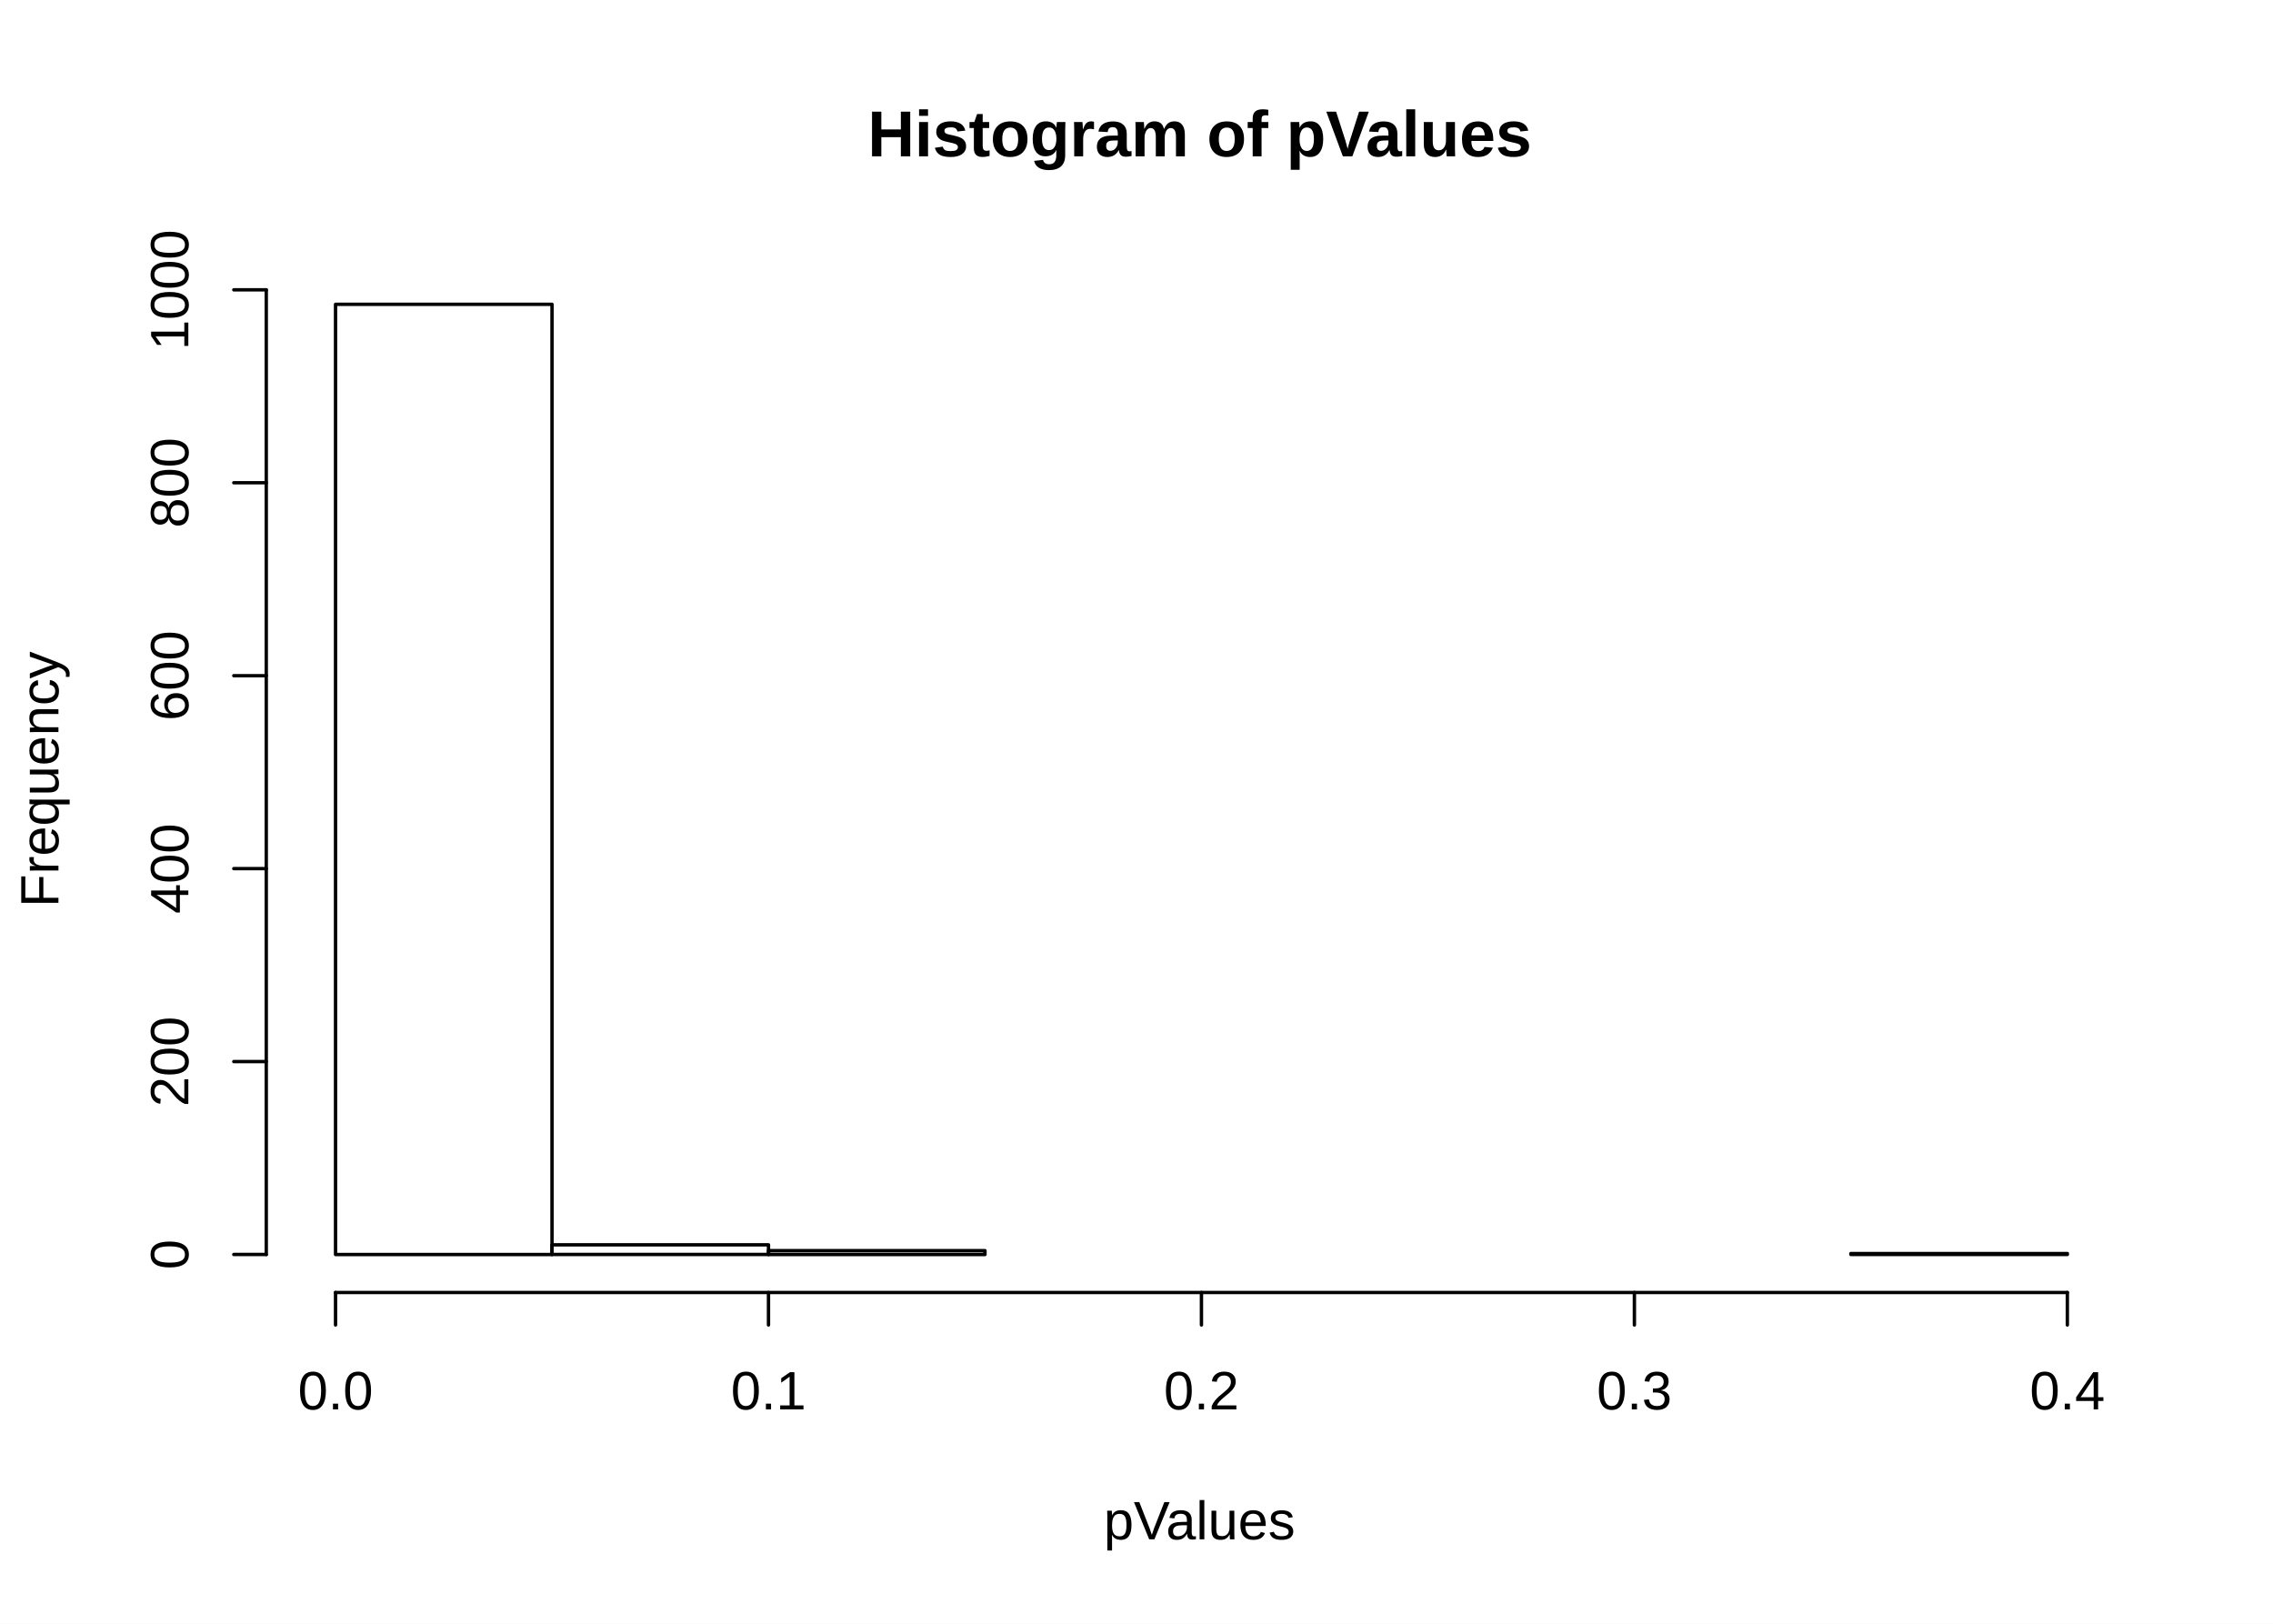
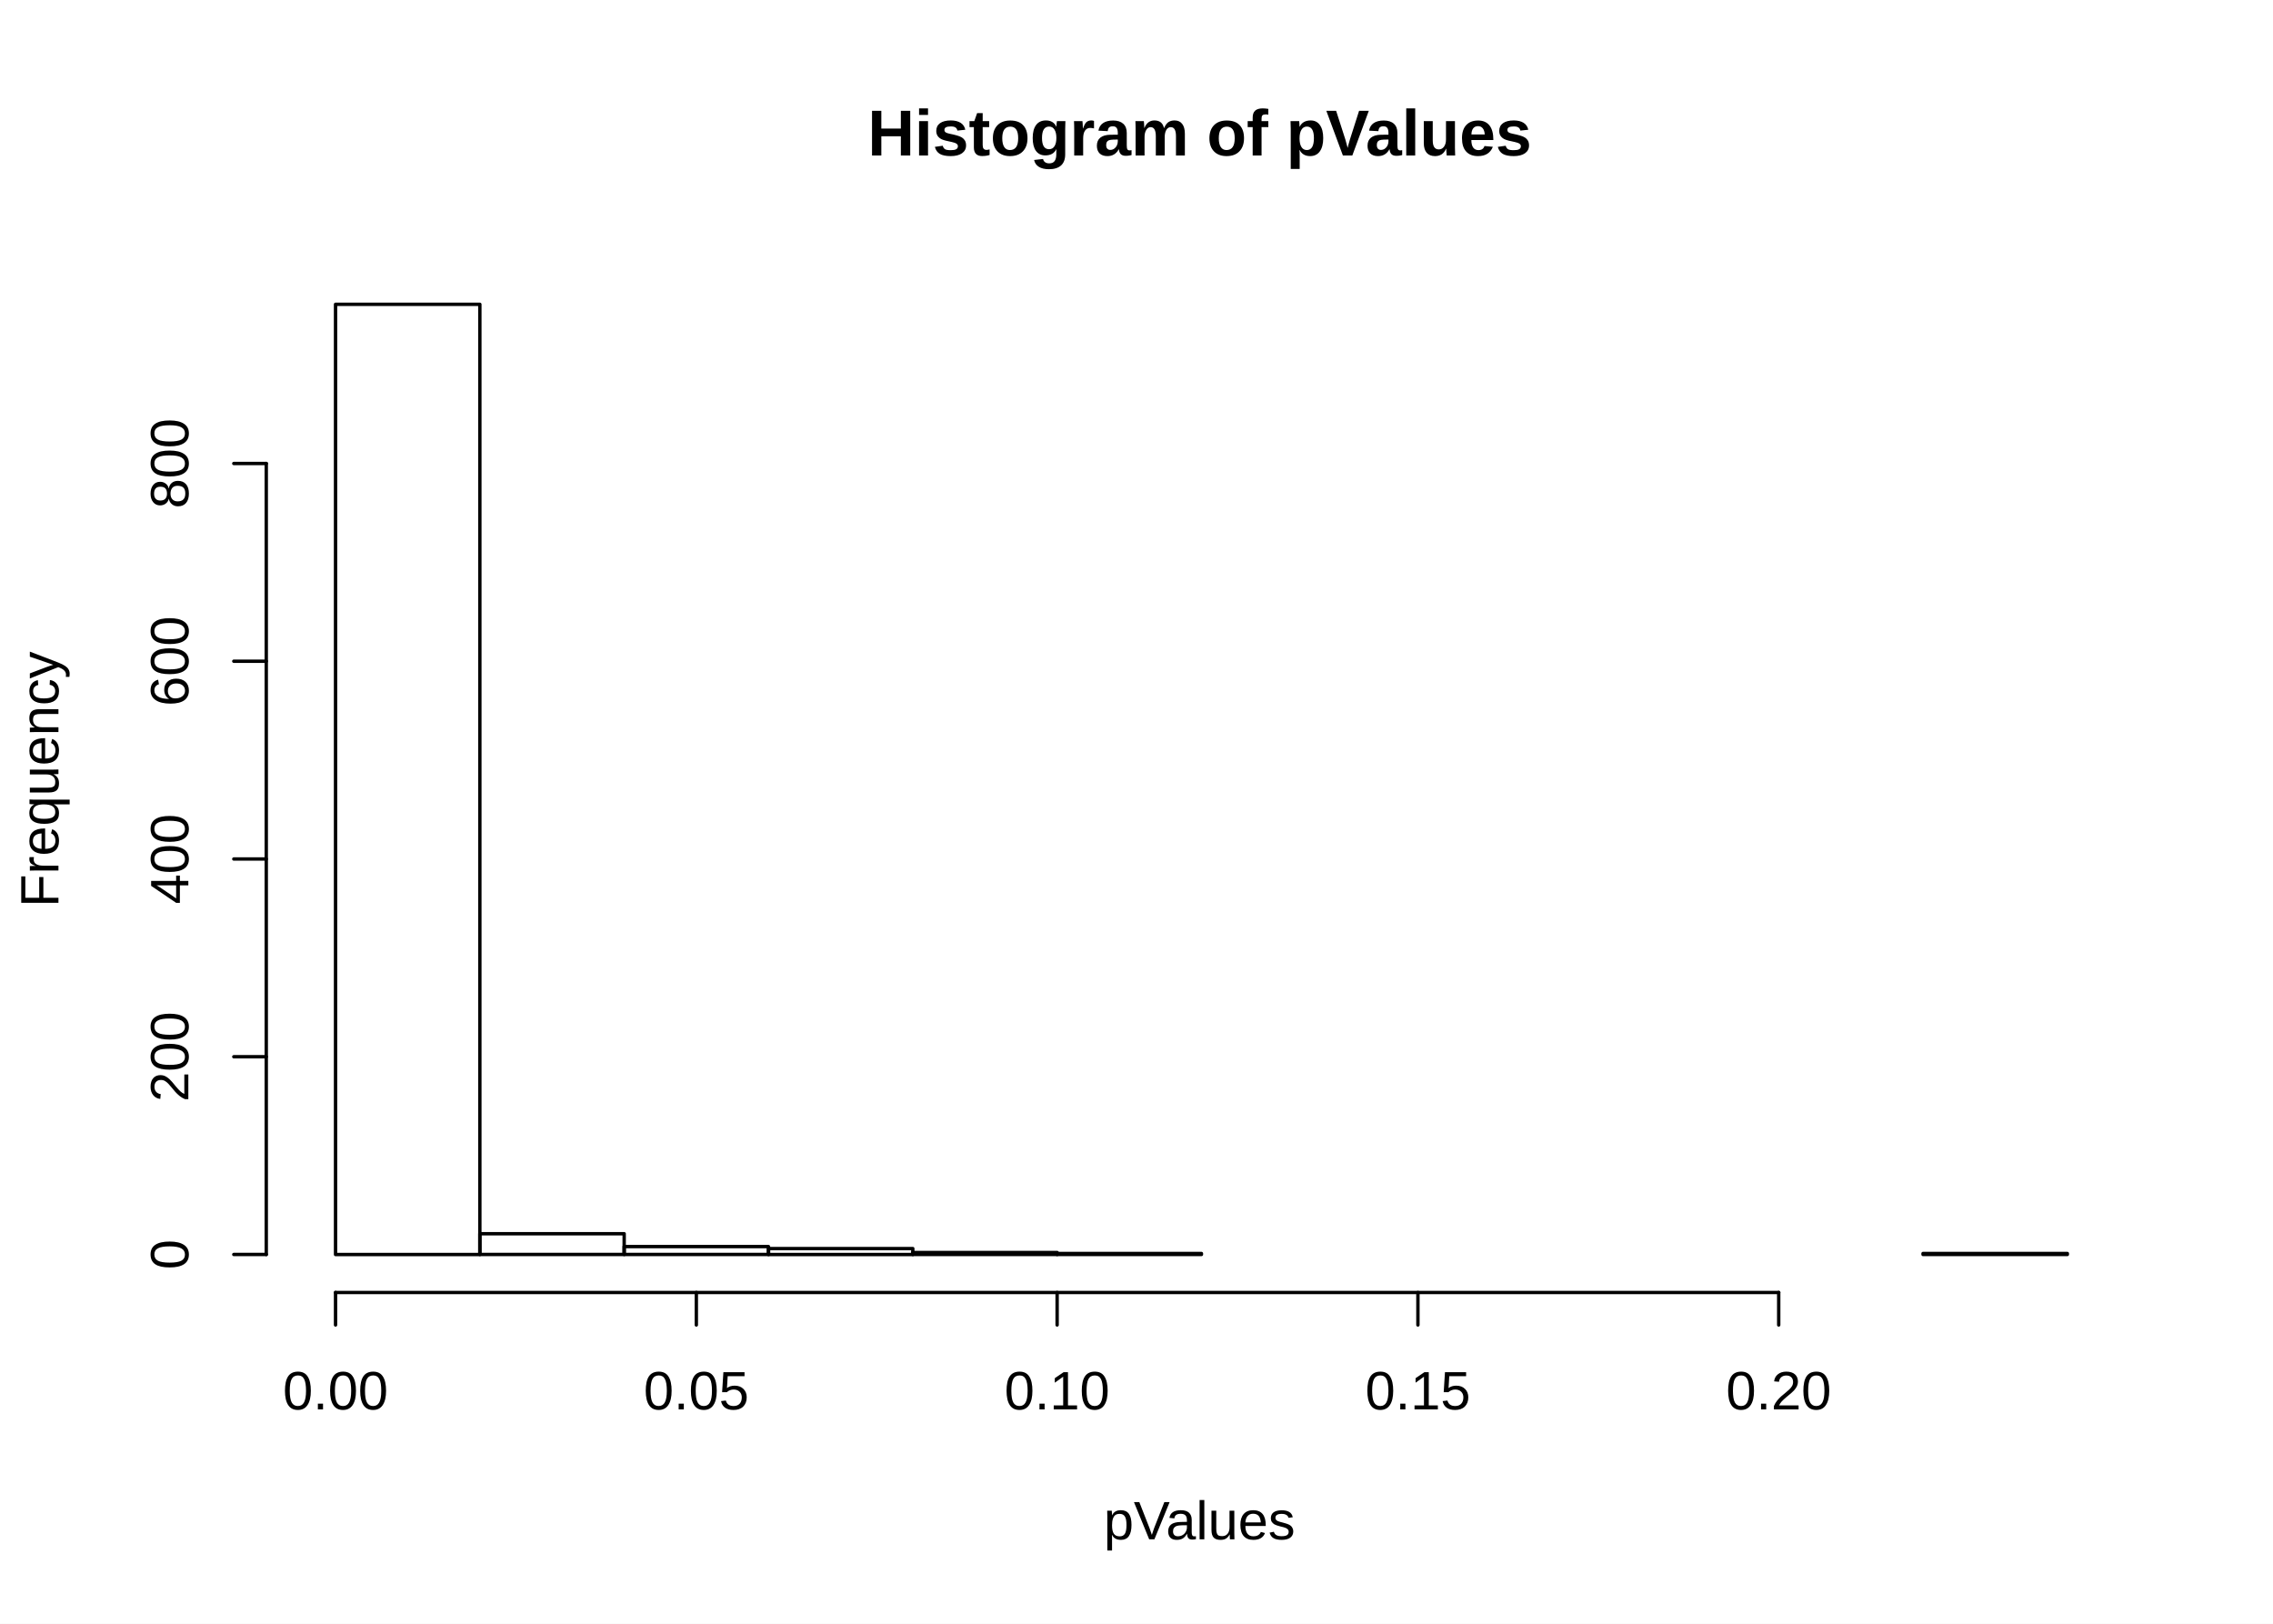
<svg xmlns="http://www.w3.org/2000/svg" viewBox="0 0 504.00 360.00">
  <defs>
    <style type="text/css">
    line, polyline, polygon, path, rect, circle {
      fill: none;
      stroke: #000000;
      stroke-linecap: round;
      stroke-linejoin: round;
      stroke-miterlimit: 10.00;
    }
  </style>
  </defs>
  <rect width="100%" height="100%" style="stroke: none; fill: #FFFFFF;" />
-   <text x="192.39" y="34.67" style="font-size: 14.40px; font-weight: bold; font-family: Arial;" textLength="148.03px" lengthAdjust="spacingAndGlyphs">Histogram of pValues</text>
-   <text x="244.72" y="341.28" style="font-size: 12.00px; font-family: Arial;" textLength="43.37px" lengthAdjust="spacingAndGlyphs">pValues</text>
-   <text transform="translate(12.96,201.15) rotate(-90)" style="font-size: 12.00px; font-family: Arial;" textLength="56.70px" lengthAdjust="spacingAndGlyphs">Frequency</text>
-   <line x1="74.40" y1="286.56" x2="458.40" y2="286.56" style="stroke-width: 0.75;" />
+   <text x="192.39" y="34.47" style="font-size: 14.40px; font-weight: bold; font-family: Liberation Sans;" textLength="148.03px" lengthAdjust="spacingAndGlyphs">Histogram of pValues</text>
+   <text x="244.72" y="341.28" style="font-size: 12.00px; font-family: Liberation Sans;" textLength="43.37px" lengthAdjust="spacingAndGlyphs">pValues</text>
+   <text transform="translate(12.96,201.15) rotate(-90)" style="font-size: 12.00px; font-family: Liberation Sans;" textLength="56.70px" lengthAdjust="spacingAndGlyphs">Frequency</text>
+   <line x1="74.40" y1="286.56" x2="394.40" y2="286.56" style="stroke-width: 0.75;" />
  <line x1="74.40" y1="286.56" x2="74.40" y2="293.76" style="stroke-width: 0.75;" />
-   <line x1="170.40" y1="286.56" x2="170.40" y2="293.76" style="stroke-width: 0.75;" />
-   <line x1="266.40" y1="286.56" x2="266.40" y2="293.76" style="stroke-width: 0.75;" />
-   <line x1="362.40" y1="286.56" x2="362.40" y2="293.76" style="stroke-width: 0.75;" />
-   <line x1="458.40" y1="286.56" x2="458.40" y2="293.76" style="stroke-width: 0.75;" />
-   <text x="66.06" y="312.48" style="font-size: 12.00px; font-family: Arial;" textLength="16.68px" lengthAdjust="spacingAndGlyphs">0.0</text>
-   <text x="162.06" y="312.48" style="font-size: 12.00px; font-family: Arial;" textLength="16.68px" lengthAdjust="spacingAndGlyphs">0.1</text>
-   <text x="258.06" y="312.48" style="font-size: 12.00px; font-family: Arial;" textLength="16.68px" lengthAdjust="spacingAndGlyphs">0.2</text>
-   <text x="354.06" y="312.48" style="font-size: 12.00px; font-family: Arial;" textLength="16.68px" lengthAdjust="spacingAndGlyphs">0.3</text>
-   <text x="450.06" y="312.48" style="font-size: 12.00px; font-family: Arial;" textLength="16.68px" lengthAdjust="spacingAndGlyphs">0.4</text>
-   <line x1="59.04" y1="278.13" x2="59.04" y2="64.26" style="stroke-width: 0.75;" />
+   <line x1="154.40" y1="286.56" x2="154.40" y2="293.76" style="stroke-width: 0.75;" />
+   <line x1="234.40" y1="286.56" x2="234.40" y2="293.76" style="stroke-width: 0.75;" />
+   <line x1="314.40" y1="286.56" x2="314.40" y2="293.76" style="stroke-width: 0.75;" />
+   <line x1="394.40" y1="286.56" x2="394.40" y2="293.76" style="stroke-width: 0.75;" />
+   <text x="62.72" y="312.48" style="font-size: 12.00px; font-family: Liberation Sans;" textLength="23.36px" lengthAdjust="spacingAndGlyphs">0.00</text>
+   <text x="142.72" y="312.48" style="font-size: 12.00px; font-family: Liberation Sans;" textLength="23.36px" lengthAdjust="spacingAndGlyphs">0.05</text>
+   <text x="222.72" y="312.48" style="font-size: 12.00px; font-family: Liberation Sans;" textLength="23.36px" lengthAdjust="spacingAndGlyphs">0.10</text>
+   <text x="302.72" y="312.48" style="font-size: 12.00px; font-family: Liberation Sans;" textLength="23.36px" lengthAdjust="spacingAndGlyphs">0.15</text>
+   <text x="382.72" y="312.48" style="font-size: 12.00px; font-family: Liberation Sans;" textLength="23.36px" lengthAdjust="spacingAndGlyphs">0.20</text>
+   <line x1="59.04" y1="278.13" x2="59.04" y2="102.76" style="stroke-width: 0.75;" />
  <line x1="59.04" y1="278.13" x2="51.84" y2="278.13" style="stroke-width: 0.75;" />
-   <line x1="59.04" y1="235.36" x2="51.84" y2="235.36" style="stroke-width: 0.75;" />
-   <line x1="59.04" y1="192.58" x2="51.84" y2="192.58" style="stroke-width: 0.75;" />
-   <line x1="59.04" y1="149.81" x2="51.84" y2="149.81" style="stroke-width: 0.75;" />
-   <line x1="59.04" y1="107.03" x2="51.84" y2="107.03" style="stroke-width: 0.75;" />
-   <line x1="59.04" y1="64.26" x2="51.84" y2="64.26" style="stroke-width: 0.75;" />
-   <text transform="translate(41.76,281.47) rotate(-90)" style="font-size: 12.00px; font-family: Arial;" textLength="6.67px" lengthAdjust="spacingAndGlyphs">0</text>
-   <text transform="translate(41.76,245.37) rotate(-90)" style="font-size: 12.00px; font-family: Arial;" textLength="20.02px" lengthAdjust="spacingAndGlyphs">200</text>
-   <text transform="translate(41.76,202.59) rotate(-90)" style="font-size: 12.00px; font-family: Arial;" textLength="20.02px" lengthAdjust="spacingAndGlyphs">400</text>
-   <text transform="translate(41.76,159.82) rotate(-90)" style="font-size: 12.00px; font-family: Arial;" textLength="20.02px" lengthAdjust="spacingAndGlyphs">600</text>
-   <text transform="translate(41.76,117.04) rotate(-90)" style="font-size: 12.00px; font-family: Arial;" textLength="20.02px" lengthAdjust="spacingAndGlyphs">800</text>
-   <text transform="translate(41.76,77.61) rotate(-90)" style="font-size: 12.00px; font-family: Arial;" textLength="26.70px" lengthAdjust="spacingAndGlyphs">1000</text>
+   <line x1="59.04" y1="234.29" x2="51.84" y2="234.29" style="stroke-width: 0.75;" />
+   <line x1="59.04" y1="190.45" x2="51.84" y2="190.45" style="stroke-width: 0.75;" />
+   <line x1="59.04" y1="146.60" x2="51.84" y2="146.60" style="stroke-width: 0.75;" />
+   <line x1="59.04" y1="102.76" x2="51.84" y2="102.76" style="stroke-width: 0.75;" />
+   <text transform="translate(41.76,281.47) rotate(-90)" style="font-size: 12.00px; font-family: Liberation Sans;" textLength="6.67px" lengthAdjust="spacingAndGlyphs">0</text>
+   <text transform="translate(41.76,244.30) rotate(-90)" style="font-size: 12.00px; font-family: Liberation Sans;" textLength="20.02px" lengthAdjust="spacingAndGlyphs">200</text>
+   <text transform="translate(41.76,200.46) rotate(-90)" style="font-size: 12.00px; font-family: Liberation Sans;" textLength="20.02px" lengthAdjust="spacingAndGlyphs">400</text>
+   <text transform="translate(41.76,156.61) rotate(-90)" style="font-size: 12.00px; font-family: Liberation Sans;" textLength="20.02px" lengthAdjust="spacingAndGlyphs">600</text>
+   <text transform="translate(41.76,112.77) rotate(-90)" style="font-size: 12.00px; font-family: Liberation Sans;" textLength="20.02px" lengthAdjust="spacingAndGlyphs">800</text>
  <defs>
    <clipPath id="cpNTkuMDR8NDczLjc2fDI4Ni41Nnw1OS4wNA==">
      <rect x="59.04" y="59.04" width="414.72" height="227.52" />
    </clipPath>
  </defs>
-   <rect x="74.40" y="67.47" width="48.00" height="210.67" style="stroke-width: 0.75;" clip-path="url(#cpNTkuMDR8NDczLjc2fDI4Ni41Nnw1OS4wNA==)" />
-   <rect x="122.40" y="275.99" width="48.00" height="2.14" style="stroke-width: 0.75;" clip-path="url(#cpNTkuMDR8NDczLjc2fDI4Ni41Nnw1OS4wNA==)" />
-   <rect x="170.40" y="277.28" width="48.00" height="0.86" style="stroke-width: 0.75;" clip-path="url(#cpNTkuMDR8NDczLjc2fDI4Ni41Nnw1OS4wNA==)" />
-   <rect x="218.40" y="278.13" width="48.00" height="0.00" style="stroke-width: 0.75;" clip-path="url(#cpNTkuMDR8NDczLjc2fDI4Ni41Nnw1OS4wNA==)" />
-   <rect x="266.40" y="278.13" width="48.00" height="0.00" style="stroke-width: 0.75;" clip-path="url(#cpNTkuMDR8NDczLjc2fDI4Ni41Nnw1OS4wNA==)" />
-   <rect x="314.40" y="278.13" width="48.00" height="0.00" style="stroke-width: 0.75;" clip-path="url(#cpNTkuMDR8NDczLjc2fDI4Ni41Nnw1OS4wNA==)" />
-   <rect x="362.40" y="278.13" width="48.00" height="0.00" style="stroke-width: 0.75;" clip-path="url(#cpNTkuMDR8NDczLjc2fDI4Ni41Nnw1OS4wNA==)" />
-   <rect x="410.40" y="277.92" width="48.00" height="0.21" style="stroke-width: 0.75;" clip-path="url(#cpNTkuMDR8NDczLjc2fDI4Ni41Nnw1OS4wNA==)" />
+   <rect x="74.40" y="67.47" width="32.00" height="210.67" style="stroke-width: 0.75;" clip-path="url(#cpNTkuMDR8NDczLjc2fDI4Ni41Nnw1OS4wNA==)" />
+   <rect x="106.40" y="273.53" width="32.00" height="4.60" style="stroke-width: 0.75;" clip-path="url(#cpNTkuMDR8NDczLjc2fDI4Ni41Nnw1OS4wNA==)" />
+   <rect x="138.40" y="276.38" width="32.00" height="1.75" style="stroke-width: 0.75;" clip-path="url(#cpNTkuMDR8NDczLjc2fDI4Ni41Nnw1OS4wNA==)" />
+   <rect x="170.40" y="276.82" width="32.00" height="1.32" style="stroke-width: 0.75;" clip-path="url(#cpNTkuMDR8NDczLjc2fDI4Ni41Nnw1OS4wNA==)" />
+   <rect x="202.40" y="277.69" width="32.00" height="0.44" style="stroke-width: 0.75;" clip-path="url(#cpNTkuMDR8NDczLjc2fDI4Ni41Nnw1OS4wNA==)" />
+   <rect x="234.40" y="277.91" width="32.00" height="0.22" style="stroke-width: 0.75;" clip-path="url(#cpNTkuMDR8NDczLjc2fDI4Ni41Nnw1OS4wNA==)" />
+   <rect x="266.40" y="278.13" width="32.00" height="0.00" style="stroke-width: 0.75;" clip-path="url(#cpNTkuMDR8NDczLjc2fDI4Ni41Nnw1OS4wNA==)" />
+   <rect x="298.40" y="278.13" width="32.00" height="0.00" style="stroke-width: 0.75;" clip-path="url(#cpNTkuMDR8NDczLjc2fDI4Ni41Nnw1OS4wNA==)" />
+   <rect x="330.40" y="278.13" width="32.00" height="0.00" style="stroke-width: 0.75;" clip-path="url(#cpNTkuMDR8NDczLjc2fDI4Ni41Nnw1OS4wNA==)" />
+   <rect x="362.40" y="278.13" width="32.00" height="0.00" style="stroke-width: 0.75;" clip-path="url(#cpNTkuMDR8NDczLjc2fDI4Ni41Nnw1OS4wNA==)" />
+   <rect x="394.40" y="278.13" width="32.00" height="0.00" style="stroke-width: 0.75;" clip-path="url(#cpNTkuMDR8NDczLjc2fDI4Ni41Nnw1OS4wNA==)" />
+   <rect x="426.40" y="277.91" width="32.00" height="0.22" style="stroke-width: 0.75;" clip-path="url(#cpNTkuMDR8NDczLjc2fDI4Ni41Nnw1OS4wNA==)" />
</svg>
